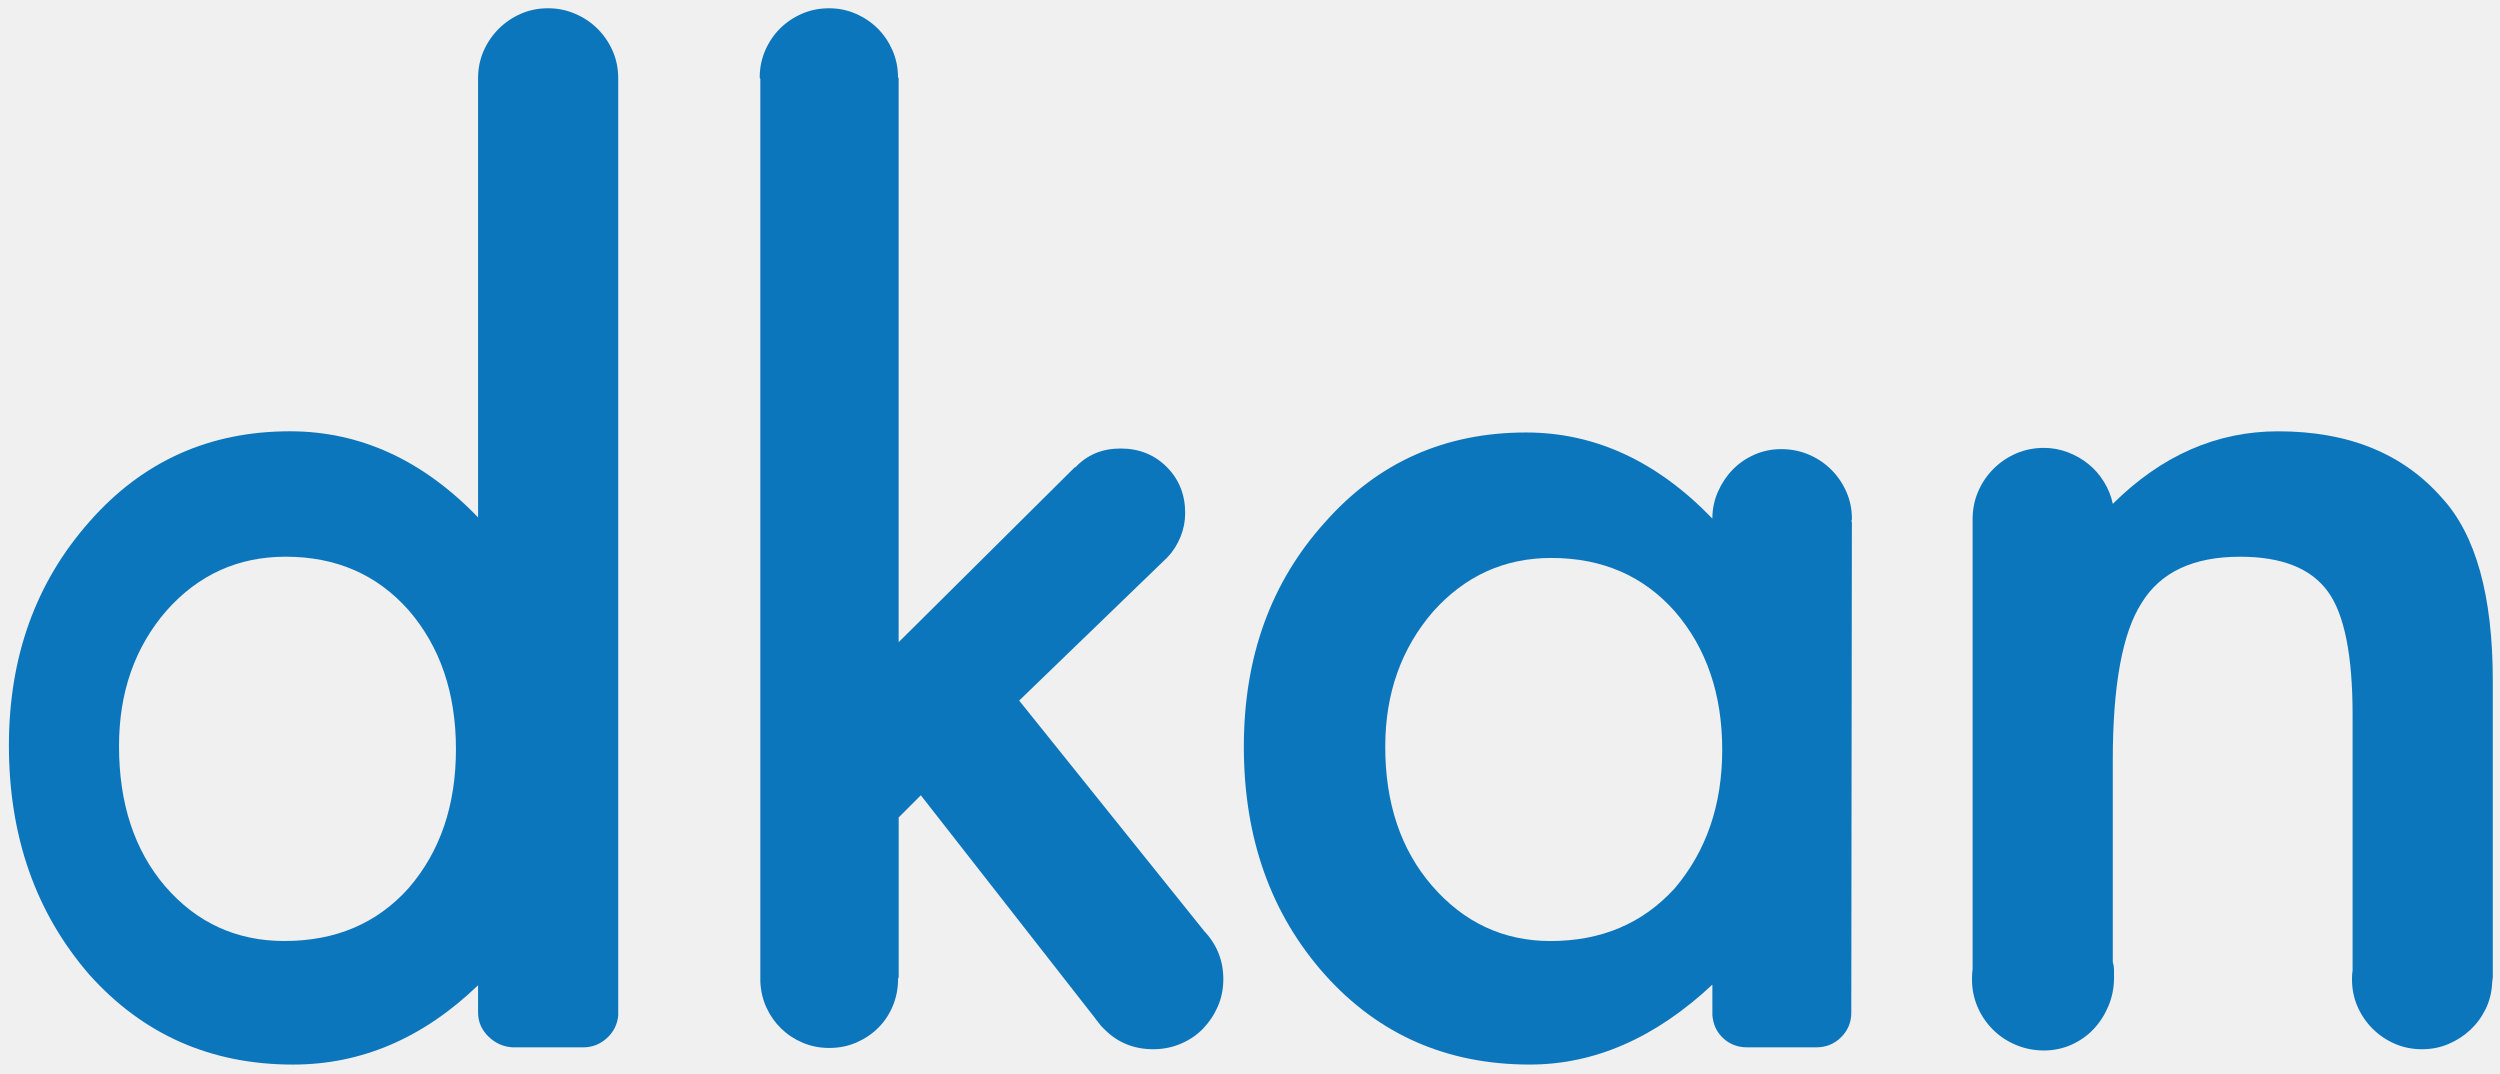
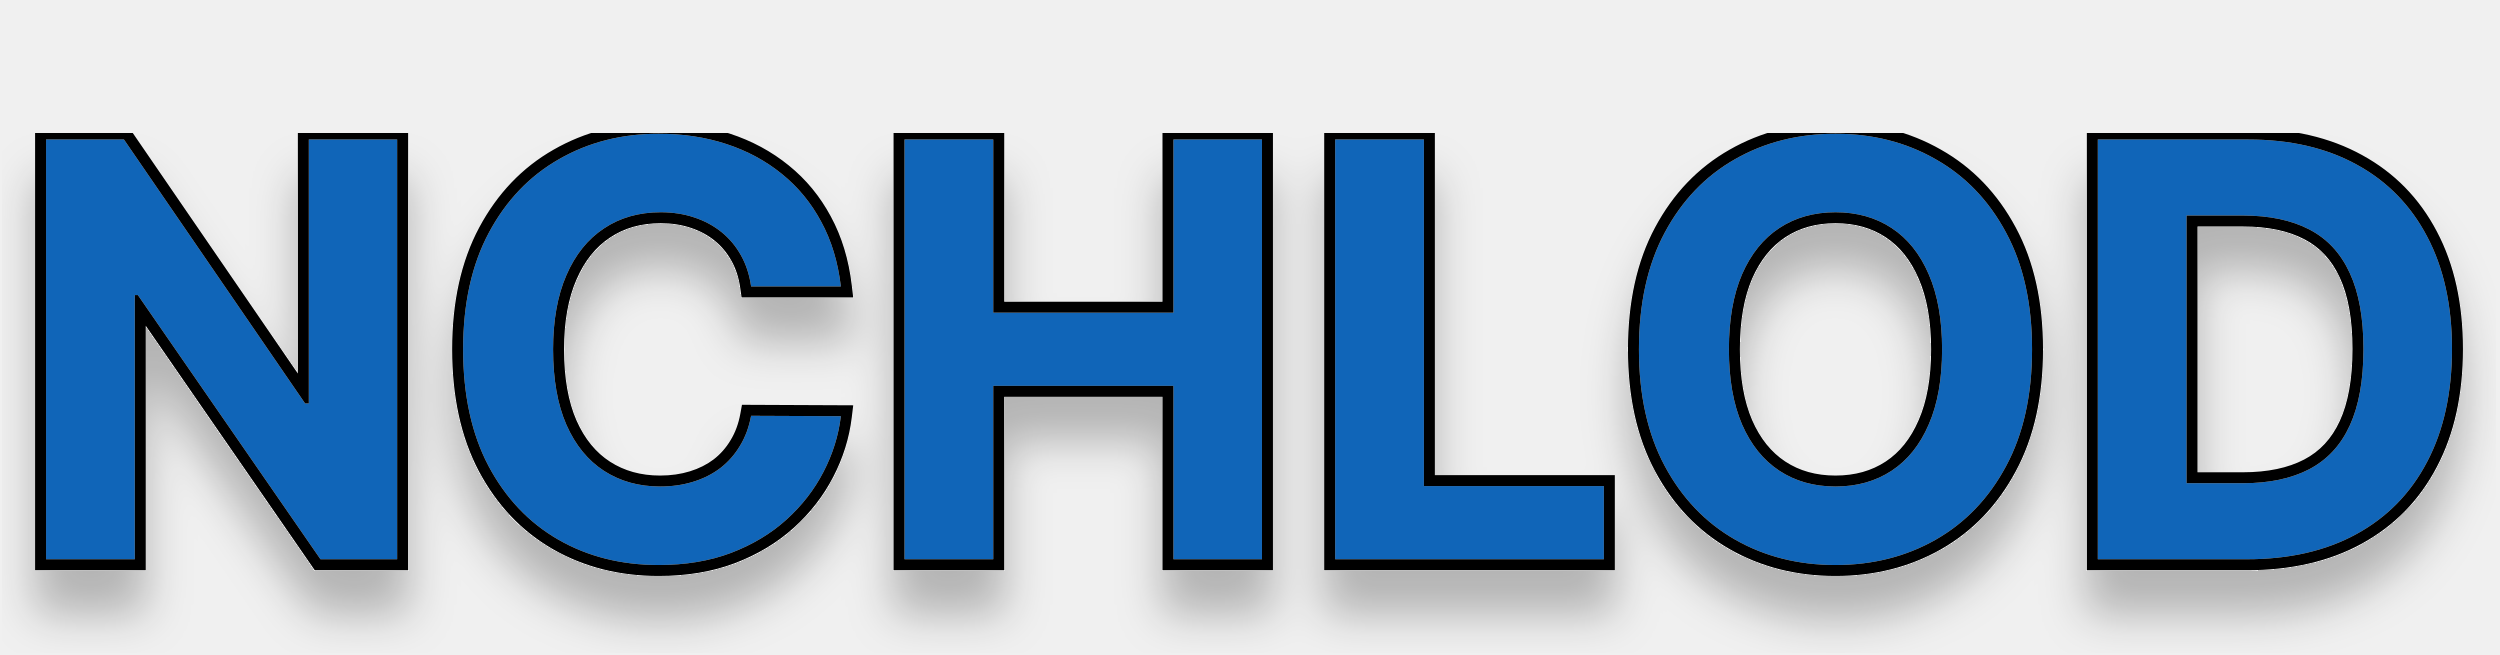
- <svg xmlns="http://www.w3.org/2000/svg" version="1.1" id="Layer_1" x="0px" y="0px" width="142px" height="61px" viewBox="0 0 142 61" enable-background="new 0 0 142 61" xml:space="preserve">
-   <g>
-     <path fill="#0C76BC" d="M33.125,59.49h-3.981c-0.536-0.023-1.001-0.227-1.396-0.609c-0.396-0.385-0.594-0.845-0.594-1.38v-1.538   c-3.121,3.003-6.624,4.505-10.512,4.505c-4.657,0-8.51-1.698-11.561-5.099c-3.05-3.515-4.575-7.857-4.575-13.026   c0-5.029,1.525-9.267,4.575-12.712c3.004-3.421,6.798-5.134,11.386-5.134c3.981,0,7.543,1.63,10.687,4.89V4.59V4.45   c0-0.558,0.105-1.076,0.314-1.554c0.21-0.477,0.494-0.896,0.855-1.257c0.361-0.36,0.78-0.646,1.257-0.855   c0.477-0.21,0.996-0.315,1.555-0.315c0.536,0,1.048,0.105,1.537,0.315c0.488,0.209,0.913,0.495,1.274,0.855   c0.361,0.361,0.646,0.78,0.855,1.257c0.209,0.479,0.314,0.996,0.314,1.554v53.226c-0.047,0.511-0.262,0.942-0.646,1.291   C34.085,59.316,33.637,59.49,33.125,59.49z M6.76,42.378c0,3.26,0.873,5.915,2.619,7.963c1.792,2.073,4.052,3.108,6.775,3.108   c2.91,0,5.262-1.001,7.055-3.003c1.792-2.072,2.689-4.703,2.689-7.894c0-3.19-0.897-5.821-2.689-7.893   c-1.793-2.026-4.122-3.038-6.985-3.038c-2.702,0-4.96,1.024-6.775,3.073C7.656,36.768,6.76,39.328,6.76,42.378z" />
-     <path fill="#0C76BC" d="M69.485,55.614c0,0.559-0.105,1.078-0.314,1.555c-0.209,0.479-0.488,0.897-0.838,1.259   c-0.35,0.36-0.769,0.645-1.258,0.854c-0.489,0.209-1.013,0.314-1.571,0.314c-1.095,0-2.014-0.373-2.759-1.118l-0.209-0.21   c-0.047-0.07-0.105-0.146-0.175-0.228s-0.129-0.157-0.175-0.228l-9.884-12.641l-1.257,1.258v9.08c0,0.023-0.013,0.046-0.035,0.069   v0.035c0,0.536-0.1,1.043-0.297,1.52c-0.198,0.477-0.471,0.89-0.821,1.239c-0.349,0.35-0.763,0.63-1.239,0.839   c-0.479,0.21-0.996,0.313-1.555,0.313c-0.536,0-1.037-0.099-1.501-0.296c-0.466-0.197-0.874-0.465-1.222-0.802   c-0.349-0.339-0.629-0.734-0.838-1.189c-0.21-0.453-0.327-0.949-0.35-1.484v-0.209V4.485l-0.036-0.069   c0-0.559,0.105-1.077,0.314-1.554s0.489-0.891,0.838-1.24c0.35-0.349,0.762-0.629,1.24-0.838c0.478-0.21,0.996-0.314,1.554-0.314   c0.535,0,1.042,0.104,1.519,0.314c0.478,0.209,0.891,0.489,1.24,0.838c0.35,0.349,0.629,0.763,0.838,1.24   c0.21,0.477,0.314,0.996,0.314,1.554h0.035v32.061l10.024-9.954v0.035c0.675-0.722,1.536-1.083,2.583-1.083s1.921,0.349,2.62,1.048   c0.698,0.699,1.048,1.571,1.048,2.619c0,0.466-0.088,0.914-0.262,1.345c-0.175,0.431-0.413,0.81-0.715,1.136l-0.07,0.069   c0,0.023-0.012,0.035-0.035,0.035l-8.347,8.066L68.403,52.89C69.125,53.658,69.485,54.567,69.485,55.614z" />
-     <g>
-       <path fill="#0C76BC" d="M99.254,59.49c-0.536,0-0.99-0.167-1.362-0.506c-0.373-0.338-0.582-0.773-0.629-1.31v-1.747    c-3.237,3.028-6.694,4.54-10.373,4.54c-4.703,0-8.58-1.698-11.63-5.099c-3.073-3.444-4.61-7.763-4.61-12.956    c0-5.1,1.537-9.347,4.61-12.748c3.003-3.399,6.81-5.099,11.42-5.099c3.912,0,7.439,1.63,10.582,4.89    c0-0.534,0.105-1.042,0.314-1.519c0.209-0.477,0.489-0.896,0.838-1.257c0.349-0.361,0.762-0.646,1.24-0.856    c0.477-0.209,0.983-0.313,1.519-0.313c0.559,0,1.083,0.104,1.571,0.313c0.489,0.21,0.914,0.495,1.274,0.856    c0.361,0.361,0.647,0.78,0.856,1.257c0.21,0.478,0.314,0.985,0.314,1.519c0,0.047-0.006,0.083-0.018,0.105    c-0.011,0.023-0.017,0.047-0.017,0.069h0.034l-0.034,27.904c0,0.536-0.193,0.996-0.577,1.38c-0.385,0.384-0.855,0.576-1.415,0.576    L99.254,59.49L99.254,59.49z M95.133,50.447c1.792-2.118,2.689-4.737,2.689-7.859c0-3.166-0.897-5.785-2.689-7.858    c-1.793-2.026-4.134-3.038-7.02-3.038c-2.654,0-4.889,1.012-6.706,3.038c-1.815,2.096-2.725,4.658-2.725,7.685    c0,3.213,0.885,5.843,2.654,7.892c1.816,2.096,4.062,3.144,6.741,3.144C90.964,53.449,93.316,52.448,95.133,50.447z" />
-     </g>
-     <path fill="#0C76BC" d="M141.589,55.51c0,0.046-0.006,0.1-0.017,0.157c-0.012,0.059-0.018,0.11-0.018,0.158   c-0.022,0.535-0.146,1.029-0.367,1.484c-0.222,0.453-0.512,0.849-0.872,1.187c-0.362,0.338-0.775,0.605-1.24,0.803   c-0.466,0.198-0.967,0.298-1.502,0.298c-0.559,0-1.077-0.105-1.555-0.314c-0.478-0.21-0.896-0.494-1.257-0.854   c-0.361-0.361-0.646-0.78-0.855-1.259c-0.21-0.477-0.313-0.996-0.313-1.555c0-0.209,0.012-0.371,0.034-0.487V40.598   c0-3.376-0.466-5.705-1.396-6.986c-0.954-1.327-2.618-1.99-4.994-1.99c-2.654,0-4.518,0.873-5.589,2.619   c-1.095,1.7-1.642,4.68-1.642,8.941v11.454c0.047,0.163,0.07,0.309,0.07,0.437s0,0.285,0,0.472c0,0.559-0.105,1.089-0.314,1.59   s-0.489,0.938-0.838,1.31c-0.348,0.372-0.768,0.669-1.256,0.891c-0.49,0.22-1.014,0.331-1.572,0.331   c-0.559,0-1.089-0.104-1.589-0.314c-0.501-0.21-0.938-0.5-1.311-0.872c-0.373-0.373-0.663-0.803-0.873-1.293   c-0.21-0.489-0.314-1.014-0.314-1.572c0-0.256,0.013-0.441,0.035-0.558V29.491c0-0.559,0.104-1.083,0.314-1.571   s0.5-0.92,0.873-1.292c0.373-0.372,0.804-0.664,1.293-0.874c0.489-0.209,1.013-0.314,1.572-0.314c0.465,0,0.913,0.082,1.345,0.245   c0.431,0.163,0.82,0.383,1.17,0.664c0.35,0.279,0.646,0.617,0.889,1.013c0.246,0.396,0.415,0.815,0.507,1.256   c2.771-2.747,5.902-4.12,9.395-4.12c3.982,0,7.078,1.257,9.29,3.771c1.934,2.095,2.899,5.565,2.899,10.407V55.51H141.589z" />
+ <svg xmlns="http://www.w3.org/2000/svg" width="523" height="137" viewBox="0 0 523 137" fill="none">
+   <g filter="url(#filter0_d_49_23)">
+     <mask id="path-1-outside-1_49_23" maskUnits="userSpaceOnUse" x="7" y="25" width="509" height="96" fill="black">
+       <rect fill="white" x="7" y="25" width="509" height="96" />
+       <path d="M83.086 29.182V117H67.049L28.843 61.728H28.2V117H9.633V29.182H25.927L63.833 84.411H64.605V29.182H83.086ZM175.91 59.927H157.129C156.786 57.497 156.086 55.339 155.028 53.452C153.97 51.537 152.612 49.907 150.954 48.564C149.296 47.22 147.381 46.191 145.208 45.476C143.064 44.761 140.735 44.404 138.219 44.404C133.674 44.404 129.714 45.533 126.341 47.792C122.968 50.022 120.352 53.28 118.494 57.568C116.636 61.828 115.707 67.002 115.707 73.091C115.707 79.351 116.636 84.611 118.494 88.871C120.381 93.13 123.011 96.346 126.384 98.519C129.757 100.691 133.659 101.778 138.09 101.778C140.577 101.778 142.879 101.449 144.994 100.791C147.138 100.134 149.039 99.176 150.697 97.918C152.355 96.632 153.727 95.074 154.814 93.245C155.928 91.415 156.7 89.328 157.129 86.984L175.91 87.07C175.424 91.1 174.21 94.988 172.266 98.733C170.35 102.449 167.763 105.78 164.504 108.724C161.274 111.64 157.415 113.956 152.927 115.671C148.467 117.357 143.422 118.201 137.79 118.201C129.957 118.201 122.954 116.428 116.779 112.884C110.633 109.339 105.773 104.207 102.2 97.49C98.655 90.772 96.883 82.639 96.883 73.091C96.883 63.514 98.684 55.367 102.286 48.649C105.887 41.931 110.776 36.814 116.95 33.298C123.125 29.753 130.072 27.981 137.79 27.981C142.879 27.981 147.595 28.696 151.941 30.125C156.314 31.555 160.188 33.641 163.561 36.386C166.934 39.101 169.679 42.432 171.794 46.377C173.938 50.322 175.31 54.838 175.91 59.927ZM189.225 117V29.182H207.792V65.415H245.483V29.182H264.007V117H245.483V80.724H207.792V117H189.225ZM279.316 117V29.182H297.883V101.692H335.531V117H279.316ZM425.107 73.091C425.107 82.667 423.292 90.815 419.662 97.532C416.06 104.25 411.143 109.382 404.911 112.926C398.708 116.443 391.733 118.201 383.986 118.201C376.181 118.201 369.178 116.428 362.974 112.884C356.771 109.339 351.868 104.207 348.267 97.49C344.665 90.772 342.864 82.639 342.864 73.091C342.864 63.514 344.665 55.367 348.267 48.649C351.868 41.931 356.771 36.814 362.974 33.298C369.178 29.753 376.181 27.981 383.986 27.981C391.733 27.981 398.708 29.753 404.911 33.298C411.143 36.814 416.06 41.931 419.662 48.649C423.292 55.367 425.107 63.514 425.107 73.091ZM406.283 73.091C406.283 66.888 405.354 61.656 403.496 57.397C401.666 53.137 399.079 49.907 395.735 47.706C392.39 45.505 388.474 44.404 383.986 44.404C379.497 44.404 375.581 45.505 372.236 47.706C368.892 49.907 366.29 53.137 364.432 57.397C362.603 61.656 361.688 66.888 361.688 73.091C361.688 79.294 362.603 84.526 364.432 88.785C366.29 93.044 368.892 96.275 372.236 98.476C375.581 100.677 379.497 101.778 383.986 101.778C388.474 101.778 392.39 100.677 395.735 98.476C399.079 96.275 401.666 93.044 403.496 88.785C405.354 84.526 406.283 79.294 406.283 73.091ZM469.992 117H438.861V29.182H470.249C479.083 29.182 486.687 30.94 493.061 34.456C499.436 37.944 504.339 42.961 507.769 49.507C511.228 56.053 512.958 63.886 512.958 73.005C512.958 82.153 511.228 90.014 507.769 96.589C504.339 103.164 499.408 108.21 492.976 111.726C486.572 115.242 478.911 117 469.992 117ZM457.428 101.092H469.22C474.709 101.092 479.326 100.12 483.07 98.176C486.844 96.203 489.674 93.159 491.561 89.042C493.476 84.897 494.434 79.552 494.434 73.005C494.434 66.516 493.476 61.213 491.561 57.097C489.674 52.98 486.858 49.95 483.113 48.006C479.368 46.062 474.752 45.09 469.263 45.09H457.428V101.092Z" />
+     </mask>
+     <path d="M83.086 29.182V117H67.049L28.843 61.728H28.2V117H9.633V29.182H25.927L63.833 84.411H64.605V29.182H83.086ZM175.91 59.927H157.129C156.786 57.497 156.086 55.339 155.028 53.452C153.97 51.537 152.612 49.907 150.954 48.564C149.296 47.22 147.381 46.191 145.208 45.476C143.064 44.761 140.735 44.404 138.219 44.404C133.674 44.404 129.714 45.533 126.341 47.792C122.968 50.022 120.352 53.28 118.494 57.568C116.636 61.828 115.707 67.002 115.707 73.091C115.707 79.351 116.636 84.611 118.494 88.871C120.381 93.13 123.011 96.346 126.384 98.519C129.757 100.691 133.659 101.778 138.09 101.778C140.577 101.778 142.879 101.449 144.994 100.791C147.138 100.134 149.039 99.176 150.697 97.918C152.355 96.632 153.727 95.074 154.814 93.245C155.928 91.415 156.7 89.328 157.129 86.984L175.91 87.07C175.424 91.1 174.21 94.988 172.266 98.733C170.35 102.449 167.763 105.78 164.504 108.724C161.274 111.64 157.415 113.956 152.927 115.671C148.467 117.357 143.422 118.201 137.79 118.201C129.957 118.201 122.954 116.428 116.779 112.884C110.633 109.339 105.773 104.207 102.2 97.49C98.655 90.772 96.883 82.639 96.883 73.091C96.883 63.514 98.684 55.367 102.286 48.649C105.887 41.931 110.776 36.814 116.95 33.298C123.125 29.753 130.072 27.981 137.79 27.981C142.879 27.981 147.595 28.696 151.941 30.125C156.314 31.555 160.188 33.641 163.561 36.386C166.934 39.101 169.679 42.432 171.794 46.377C173.938 50.322 175.31 54.838 175.91 59.927ZM189.225 117V29.182H207.792V65.415H245.483V29.182H264.007V117H245.483V80.724H207.792V117H189.225ZM279.316 117V29.182H297.883V101.692H335.531V117H279.316ZM425.107 73.091C425.107 82.667 423.292 90.815 419.662 97.532C416.06 104.25 411.143 109.382 404.911 112.926C398.708 116.443 391.733 118.201 383.986 118.201C376.181 118.201 369.178 116.428 362.974 112.884C356.771 109.339 351.868 104.207 348.267 97.49C344.665 90.772 342.864 82.639 342.864 73.091C342.864 63.514 344.665 55.367 348.267 48.649C351.868 41.931 356.771 36.814 362.974 33.298C369.178 29.753 376.181 27.981 383.986 27.981C391.733 27.981 398.708 29.753 404.911 33.298C411.143 36.814 416.06 41.931 419.662 48.649C423.292 55.367 425.107 63.514 425.107 73.091ZM406.283 73.091C406.283 66.888 405.354 61.656 403.496 57.397C401.666 53.137 399.079 49.907 395.735 47.706C392.39 45.505 388.474 44.404 383.986 44.404C379.497 44.404 375.581 45.505 372.236 47.706C368.892 49.907 366.29 53.137 364.432 57.397C362.603 61.656 361.688 66.888 361.688 73.091C361.688 79.294 362.603 84.526 364.432 88.785C366.29 93.044 368.892 96.275 372.236 98.476C375.581 100.677 379.497 101.778 383.986 101.778C388.474 101.778 392.39 100.677 395.735 98.476C399.079 96.275 401.666 93.044 403.496 88.785C405.354 84.526 406.283 79.294 406.283 73.091ZM469.992 117H438.861V29.182H470.249C479.083 29.182 486.687 30.94 493.061 34.456C499.436 37.944 504.339 42.961 507.769 49.507C511.228 56.053 512.958 63.886 512.958 73.005C512.958 82.153 511.228 90.014 507.769 96.589C504.339 103.164 499.408 108.21 492.976 111.726C486.572 115.242 478.911 117 469.992 117ZM457.428 101.092H469.22C474.709 101.092 479.326 100.12 483.07 98.176C486.844 96.203 489.674 93.159 491.561 89.042C493.476 84.897 494.434 79.552 494.434 73.005C494.434 66.516 493.476 61.213 491.561 57.097C489.674 52.98 486.858 49.95 483.113 48.006C479.368 46.062 474.752 45.09 469.263 45.09H457.428V101.092Z" fill="#1065B8" />
+     <path d="M83.086 29.182H85.378V26.89H83.086V29.182ZM83.086 117V119.292H85.378V117H83.086ZM67.049 117L65.164 118.303L65.847 119.292H67.049V117ZM28.843 61.728L30.728 60.425L30.045 59.436H28.843V61.728ZM28.2 61.728V59.436H25.908V61.728H28.2ZM28.2 117V119.292H30.491V117H28.2ZM9.633 117H7.341V119.292H9.633V117ZM9.633 29.182V26.89H7.341V29.182H9.633ZM25.927 29.182L27.817 27.885L27.134 26.89H25.927V29.182ZM63.833 84.411L61.944 85.708L62.626 86.703H63.833V84.411ZM64.605 84.411V86.703H66.896V84.411H64.605ZM64.605 29.182V26.89H62.313V29.182H64.605ZM80.794 29.182V117H85.378V29.182H80.794ZM83.086 114.708H67.049V119.292H83.086V114.708ZM68.934 115.697L30.728 60.425L26.958 63.031L65.164 118.303L68.934 115.697ZM28.843 59.436H28.2V64.019H28.843V59.436ZM25.908 61.728V117H30.491V61.728H25.908ZM28.2 114.708H9.633V119.292H28.2V114.708ZM11.924 117V29.182H7.341V117H11.924ZM9.633 31.474H25.927V26.89H9.633V31.474ZM24.038 30.479L61.944 85.708L65.722 83.114L27.817 27.885L24.038 30.479ZM63.833 86.703H64.605V82.12H63.833V86.703ZM66.896 84.411V29.182H62.313V84.411H66.896ZM64.605 31.474H83.086V26.89H64.605V31.474ZM175.91 59.927V62.218H178.488L178.186 59.658L175.91 59.927ZM157.129 59.927L154.86 60.247L155.138 62.218H157.129V59.927ZM155.028 53.452L153.022 54.56L153.025 54.566L153.029 54.572L155.028 53.452ZM150.954 48.564L149.512 50.344V50.344L150.954 48.564ZM145.208 45.476L144.484 47.65L144.492 47.653L145.208 45.476ZM126.341 47.792L127.605 49.703L127.616 49.696L126.341 47.792ZM118.494 57.568L120.595 58.485L120.597 58.48L118.494 57.568ZM118.494 88.871L116.394 89.787L116.399 89.799L118.494 88.871ZM126.384 98.519L125.143 100.445L126.384 98.519ZM144.994 100.791L144.322 98.6L144.314 98.603L144.994 100.791ZM150.697 97.918L152.082 99.744L152.092 99.737L152.102 99.729L150.697 97.918ZM154.814 93.245L152.857 92.052L152.85 92.063L152.843 92.075L154.814 93.245ZM157.129 86.984L157.139 84.692L155.22 84.684L154.875 86.572L157.129 86.984ZM175.91 87.07L178.186 87.344L178.494 84.79L175.921 84.778L175.91 87.07ZM172.266 98.733L170.232 97.677L170.229 97.683L172.266 98.733ZM164.504 108.724L166.04 110.425L166.041 110.425L164.504 108.724ZM152.927 115.671L153.737 117.814L153.745 117.811L152.927 115.671ZM116.779 112.884L115.634 114.869L115.638 114.871L116.779 112.884ZM102.2 97.49L100.173 98.559L100.177 98.566L102.2 97.49ZM102.286 48.649L104.305 49.732H104.305L102.286 48.649ZM116.95 33.298L118.085 35.29L118.091 35.286L116.95 33.298ZM151.941 30.125L151.224 32.302L151.229 32.303L151.941 30.125ZM163.561 36.386L162.115 38.163L162.124 38.171L163.561 36.386ZM171.794 46.377L169.774 47.46L169.78 47.471L171.794 46.377ZM175.91 57.635H157.129V62.218H175.91V57.635ZM159.398 59.606C159.021 56.933 158.241 54.497 157.027 52.331L153.029 54.572C153.93 56.181 154.551 58.061 154.86 60.247L159.398 59.606ZM157.034 52.344C155.837 50.177 154.29 48.317 152.397 46.783L149.512 50.344C150.934 51.497 152.103 52.896 153.022 54.56L157.034 52.344ZM152.397 46.783C150.508 45.252 148.342 44.095 145.924 43.299L144.492 47.653C146.42 48.287 148.085 49.188 149.512 50.344L152.397 46.783ZM145.933 43.302C143.531 42.501 140.953 42.112 138.219 42.112V46.696C140.516 46.696 142.598 47.022 144.484 47.65L145.933 43.302ZM138.219 42.112C133.276 42.112 128.861 43.347 125.066 45.887L127.616 49.696C130.568 47.72 134.071 46.696 138.219 46.696V42.112ZM125.078 45.88C121.278 48.391 118.398 52.026 116.391 56.657L120.597 58.48C122.307 54.534 124.658 51.652 127.605 49.703L125.078 45.88ZM116.394 56.652C114.377 61.275 113.415 66.78 113.415 73.091H117.999C117.999 67.224 118.895 62.38 120.595 58.485L116.394 56.652ZM113.415 73.091C113.415 79.563 114.374 85.157 116.394 89.787L120.595 87.954C118.898 84.066 117.999 79.139 117.999 73.091H113.415ZM116.399 89.799C118.437 94.4 121.336 97.993 125.143 100.445L127.625 96.592C124.686 94.699 122.325 91.86 120.589 87.943L116.399 89.799ZM125.143 100.445C128.925 102.881 133.267 104.069 138.09 104.069V99.486C134.052 99.486 130.59 98.502 127.625 96.592L125.143 100.445ZM138.09 104.069C140.78 104.069 143.313 103.714 145.674 102.98L144.314 98.603C142.444 99.184 140.375 99.486 138.09 99.486V104.069ZM145.666 102.982C148.047 102.252 150.194 101.177 152.082 99.744L149.312 96.093C147.884 97.176 146.229 98.016 144.322 98.6L145.666 102.982ZM152.102 99.729C153.99 98.264 155.553 96.488 156.784 94.415L152.843 92.075C151.901 93.66 150.72 95 149.292 96.108L152.102 99.729ZM156.77 94.437C158.047 92.342 158.91 89.986 159.383 87.396L154.875 86.572C154.491 88.671 153.81 90.487 152.857 92.052L156.77 94.437ZM157.119 89.276L175.9 89.361L175.921 84.778L157.139 84.692L157.119 89.276ZM173.635 86.796C173.183 90.543 172.054 94.167 170.232 97.677L174.3 99.789C176.365 95.81 177.665 91.658 178.186 87.344L173.635 86.796ZM170.229 97.683C168.446 101.142 166.033 104.255 162.968 107.024L166.041 110.425C169.494 107.305 172.255 103.757 174.303 99.783L170.229 97.683ZM162.969 107.023C159.969 109.731 156.36 111.905 152.109 113.53L153.745 117.811C158.47 116.006 162.579 113.549 166.04 110.425L162.969 107.023ZM152.116 113.527C147.958 115.1 143.194 115.909 137.79 115.909V120.492C143.65 120.492 148.977 119.615 153.737 117.814L152.116 113.527ZM137.79 115.909C130.317 115.909 123.713 114.222 117.92 110.896L115.638 114.871C122.194 118.635 129.598 120.492 137.79 120.492V115.909ZM117.924 110.898C112.177 107.584 107.61 102.781 104.223 96.413L100.177 98.566C103.936 105.634 109.089 111.094 115.634 114.869L117.924 110.898ZM104.227 96.42C100.895 90.106 99.174 82.36 99.174 73.091H94.591C94.591 82.918 96.415 91.438 100.173 98.559L104.227 96.42ZM99.174 73.091C99.174 63.797 100.922 56.042 104.305 49.732L100.266 47.566C96.445 54.692 94.591 63.231 94.591 73.091H99.174ZM104.305 49.732C107.719 43.366 112.312 38.577 118.084 35.29L115.816 31.307C109.239 35.052 104.056 40.497 100.266 47.566L104.305 49.732ZM118.091 35.286C123.89 31.957 130.437 30.273 137.79 30.273V25.689C129.706 25.689 122.36 27.55 115.81 31.311L118.091 35.286ZM137.79 30.273C142.662 30.273 147.135 30.957 151.224 32.302L152.657 27.948C148.056 26.435 143.095 25.689 137.79 25.689V30.273ZM151.229 32.303C155.351 33.651 158.972 35.607 162.115 38.163L165.007 34.608C161.403 31.676 157.278 29.458 152.652 27.947L151.229 32.303ZM162.124 38.171C165.25 40.687 167.799 43.776 169.774 47.46L173.814 45.294C171.558 41.087 168.619 37.516 164.998 34.601L162.124 38.171ZM169.78 47.471C171.767 51.126 173.064 55.356 173.635 60.195L178.186 59.658C177.557 54.321 176.109 49.517 173.807 45.282L169.78 47.471ZM189.225 117H186.933V119.292H189.225V117ZM189.225 29.182V26.89H186.933V29.182H189.225ZM207.792 29.182H210.083V26.89H207.792V29.182ZM207.792 65.415H205.5V67.707H207.792V65.415ZM245.483 65.415V67.707H247.775V65.415H245.483ZM245.483 29.182V26.89H243.192V29.182H245.483ZM264.007 29.182H266.299V26.89H264.007V29.182ZM264.007 117V119.292H266.299V117H264.007ZM245.483 117H243.192V119.292H245.483V117ZM245.483 80.724H247.775V78.432H245.483V80.724ZM207.792 80.724V78.432H205.5V80.724H207.792ZM207.792 117V119.292H210.083V117H207.792ZM191.516 117V29.182H186.933V117H191.516ZM189.225 31.474H207.792V26.89H189.225V31.474ZM205.5 29.182V65.415H210.083V29.182H205.5ZM207.792 67.707H245.483V63.124H207.792V67.707ZM247.775 65.415V29.182H243.192V65.415H247.775ZM245.483 31.474H264.007V26.89H245.483V31.474ZM261.716 29.182V117H266.299V29.182H261.716ZM264.007 114.708H245.483V119.292H264.007V114.708ZM247.775 117V80.724H243.192V117H247.775ZM245.483 78.432H207.792V83.015H245.483V78.432ZM205.5 80.724V117H210.083V80.724H205.5ZM207.792 114.708H189.225V119.292H207.792V114.708ZM279.316 117H277.024V119.292H279.316V117ZM279.316 29.182V26.89H277.024V29.182H279.316ZM297.883 29.182H300.174V26.89H297.883V29.182ZM297.883 101.692H295.591V103.984H297.883V101.692ZM335.531 101.692H337.823V99.4H335.531V101.692ZM335.531 117V119.292H337.823V117H335.531ZM281.607 117V29.182H277.024V117H281.607ZM279.316 31.474H297.883V26.89H279.316V31.474ZM295.591 29.182V101.692H300.174V29.182H295.591ZM297.883 103.984H335.531V99.4H297.883V103.984ZM333.24 101.692V117H337.823V101.692H333.24ZM335.531 114.708H279.316V119.292H335.531V114.708ZM419.662 97.532L417.646 96.443L417.642 96.45L419.662 97.532ZM404.911 112.926L406.041 114.92L406.044 114.918L404.911 112.926ZM362.974 112.884L364.111 110.894L362.974 112.884ZM348.267 97.49L346.247 98.573L348.267 97.49ZM348.267 48.649L350.286 49.732L348.267 48.649ZM362.974 33.298L364.104 35.292L364.111 35.288L362.974 33.298ZM404.911 33.298L403.774 35.288L403.785 35.294L404.911 33.298ZM419.662 48.649L417.642 49.732L417.646 49.739L419.662 48.649ZM403.496 57.397L401.39 58.301L401.395 58.313L403.496 57.397ZM395.735 47.706L394.475 49.62L395.735 47.706ZM372.236 47.706L373.496 49.62L372.236 47.706ZM364.432 57.397L362.332 56.48L362.327 56.492L364.432 57.397ZM364.432 88.785L362.327 89.689L362.332 89.701L364.432 88.785ZM372.236 98.476L373.496 96.562L372.236 98.476ZM395.735 98.476L394.475 96.562L395.735 98.476ZM403.496 88.785L401.395 87.869L401.39 87.88L403.496 88.785ZM422.816 73.091C422.816 82.382 421.055 90.134 417.646 96.443L421.678 98.622C425.529 91.495 427.399 82.953 427.399 73.091H422.816ZM417.642 96.45C414.231 102.812 409.611 107.617 403.778 110.934L406.044 114.918C412.675 111.146 417.889 105.689 421.681 98.615L417.642 96.45ZM403.781 110.933C397.952 114.237 391.372 115.909 383.986 115.909V120.492C392.093 120.492 399.464 118.648 406.041 114.92L403.781 110.933ZM383.986 115.909C376.542 115.909 369.937 114.223 364.111 110.894L361.837 114.873C368.418 118.634 375.82 120.492 383.986 120.492V115.909ZM364.111 110.894C358.307 107.577 353.699 102.772 350.286 96.407L346.247 98.573C350.038 105.643 355.235 111.101 361.837 114.873L364.111 110.894ZM350.286 96.407C346.902 90.096 345.155 82.355 345.155 73.091H340.572C340.572 82.923 342.427 91.448 346.247 98.573L350.286 96.407ZM345.155 73.091C345.155 63.797 346.903 56.042 350.286 49.732L346.247 47.566C342.426 54.692 340.572 63.231 340.572 73.091H345.155ZM350.286 49.732C353.698 43.368 358.304 38.58 364.104 35.292L361.844 31.305C355.238 35.049 350.039 40.495 346.247 47.566L350.286 49.732ZM364.111 35.288C369.937 31.959 376.542 30.273 383.986 30.273V25.689C375.82 25.689 368.418 27.548 361.837 31.309L364.111 35.288ZM383.986 30.273C391.368 30.273 397.946 31.958 403.774 35.288L406.048 31.309C399.47 27.549 392.097 25.689 383.986 25.689V30.273ZM403.785 35.294C409.613 38.583 414.231 43.371 417.642 49.732L421.681 47.566C417.888 40.492 412.672 35.046 406.037 31.302L403.785 35.294ZM417.646 49.739C421.055 56.047 422.816 63.8 422.816 73.091H427.399C427.399 63.229 425.529 54.687 421.678 47.56L417.646 49.739ZM408.575 73.091C408.575 66.672 407.615 61.108 405.596 56.48L401.395 58.313C403.093 62.204 403.991 67.103 403.991 73.091H408.575ZM405.602 56.492C403.624 51.888 400.77 48.276 396.994 45.792L394.475 49.62C397.388 51.538 399.709 54.387 401.39 58.301L405.602 56.492ZM396.995 45.792C393.232 43.315 388.865 42.112 383.986 42.112V46.696C388.082 46.696 391.548 47.694 394.475 49.62L396.995 45.792ZM383.986 42.112C379.106 42.112 374.739 43.315 370.977 45.792L373.496 49.62C376.423 47.694 379.889 46.696 383.986 46.696V42.112ZM370.977 45.792C367.204 48.274 364.338 51.881 362.332 56.48L366.533 58.313C368.242 54.394 370.579 51.54 373.496 49.62L370.977 45.792ZM362.327 56.492C360.34 61.117 359.396 66.676 359.396 73.091H363.98C363.98 67.099 364.865 62.196 366.538 58.301L362.327 56.492ZM359.396 73.091C359.396 79.506 360.34 85.065 362.327 89.689L366.538 87.88C364.865 83.986 363.98 79.083 363.98 73.091H359.396ZM362.332 89.701C364.338 94.301 367.204 97.908 370.977 100.39L373.496 96.562C370.579 94.642 368.242 91.788 366.533 87.869L362.332 89.701ZM370.977 100.39C374.739 102.867 379.106 104.069 383.986 104.069V99.486C379.889 99.486 376.423 98.487 373.496 96.562L370.977 100.39ZM383.986 104.069C388.865 104.069 393.232 102.867 396.995 100.39L394.475 96.562C391.548 98.487 388.082 99.486 383.986 99.486V104.069ZM396.994 100.39C400.77 97.905 403.624 94.294 405.602 89.689L401.39 87.88C399.709 91.794 397.388 94.644 394.475 96.562L396.994 100.39ZM405.596 89.701C407.615 85.073 408.575 79.51 408.575 73.091H403.991C403.991 79.079 403.093 83.978 401.395 87.869L405.596 89.701ZM438.861 117H436.57V119.292H438.861V117ZM438.861 29.182V26.89H436.57V29.182H438.861ZM493.061 34.456L491.955 36.463L491.962 36.467L493.061 34.456ZM507.769 49.507L505.739 50.571L505.743 50.578L507.769 49.507ZM507.769 96.589L505.741 95.522L505.738 95.529L507.769 96.589ZM492.976 111.726L491.876 109.715L491.873 109.717L492.976 111.726ZM457.428 101.092H455.137V103.383H457.428V101.092ZM483.07 98.176L484.126 100.21L484.132 100.207L483.07 98.176ZM491.561 89.042L489.48 88.081L489.477 88.087L491.561 89.042ZM491.561 57.097L489.477 58.051L489.483 58.063L491.561 57.097ZM483.113 48.006L484.169 45.972L483.113 48.006ZM457.428 45.09V42.799H455.137V45.09H457.428ZM469.992 114.708H438.861V119.292H469.992V114.708ZM441.153 117V29.182H436.57V117H441.153ZM438.861 31.474H470.249V26.89H438.861V31.474ZM470.249 31.474C478.778 31.474 485.984 33.169 491.955 36.463L494.168 32.449C487.389 28.71 479.388 26.89 470.249 26.89V31.474ZM491.962 36.467C497.933 39.733 502.515 44.417 505.739 50.571L509.799 48.443C506.163 41.504 500.94 36.154 494.161 32.446L491.962 36.467ZM505.743 50.578C508.992 56.726 510.666 64.174 510.666 73.005H515.249C515.249 63.598 513.465 55.38 509.796 48.436L505.743 50.578ZM510.666 73.005C510.666 81.866 508.992 89.344 505.741 95.522L509.797 97.656C513.465 90.685 515.249 82.44 515.249 73.005H510.666ZM505.738 95.529C502.514 101.707 497.905 106.419 491.876 109.715L494.075 113.737C500.91 110 506.163 104.621 509.801 97.649L505.738 95.529ZM491.873 109.717C485.874 113.011 478.61 114.708 469.992 114.708V119.292C479.212 119.292 487.27 117.473 494.079 113.735L491.873 109.717ZM457.428 103.383H469.22V98.8H457.428V103.383ZM469.22 103.383C474.969 103.383 479.972 102.366 484.126 100.21L482.015 96.142C478.679 97.873 474.448 98.8 469.22 98.8V103.383ZM484.132 100.207C488.386 97.983 491.56 94.544 493.644 89.997L489.477 88.087C487.788 91.773 485.302 94.423 482.009 96.145L484.132 100.207ZM493.641 90.004C495.742 85.456 496.725 79.75 496.725 73.005H492.142C492.142 79.353 491.21 84.339 489.48 88.081L493.641 90.004ZM496.725 73.005C496.725 66.315 495.742 60.65 493.638 56.13L489.483 58.063C491.21 61.776 492.142 66.717 492.142 73.005H496.725ZM493.644 56.142C491.561 51.597 488.401 48.169 484.169 45.972L482.058 50.04C485.315 51.731 487.787 54.363 489.477 58.051L493.644 56.142ZM484.169 45.972C480.015 43.816 475.012 42.799 469.263 42.799V47.382C474.491 47.382 478.722 48.309 482.058 50.04L484.169 45.972ZM469.263 42.799H457.428V47.382H469.263V42.799ZM455.137 45.09V101.092H459.72V45.09H455.137Z" fill="black" mask="url(#path-1-outside-1_49_23)" />
  </g>
+   <defs>
+     <filter id="filter0_d_49_23" x="0.466" y="27.981" width="521.659" height="108.553" filterUnits="userSpaceOnUse" color-interpolation-filters="sRGB">
+       <feFlood flood-opacity="0" result="BackgroundImageFix" />
+       <feColorMatrix in="SourceAlpha" type="matrix" values="0 0 0 0 0 0 0 0 0 0 0 0 0 0 0 0 0 0 127 0" result="hardAlpha" />
+       <feOffset dy="9.167" />
+       <feGaussianBlur stdDeviation="4.583" />
+       <feComposite in2="hardAlpha" operator="out" />
+       <feColorMatrix type="matrix" values="0 0 0 0 0 0 0 0 0 0 0 0 0 0 0 0 0 0 0.25 0" />
+       <feBlend mode="normal" in2="BackgroundImageFix" result="effect1_dropShadow_49_23" />
+       <feBlend mode="normal" in="SourceGraphic" in2="effect1_dropShadow_49_23" result="shape" />
+     </filter>
+   </defs>
</svg>
